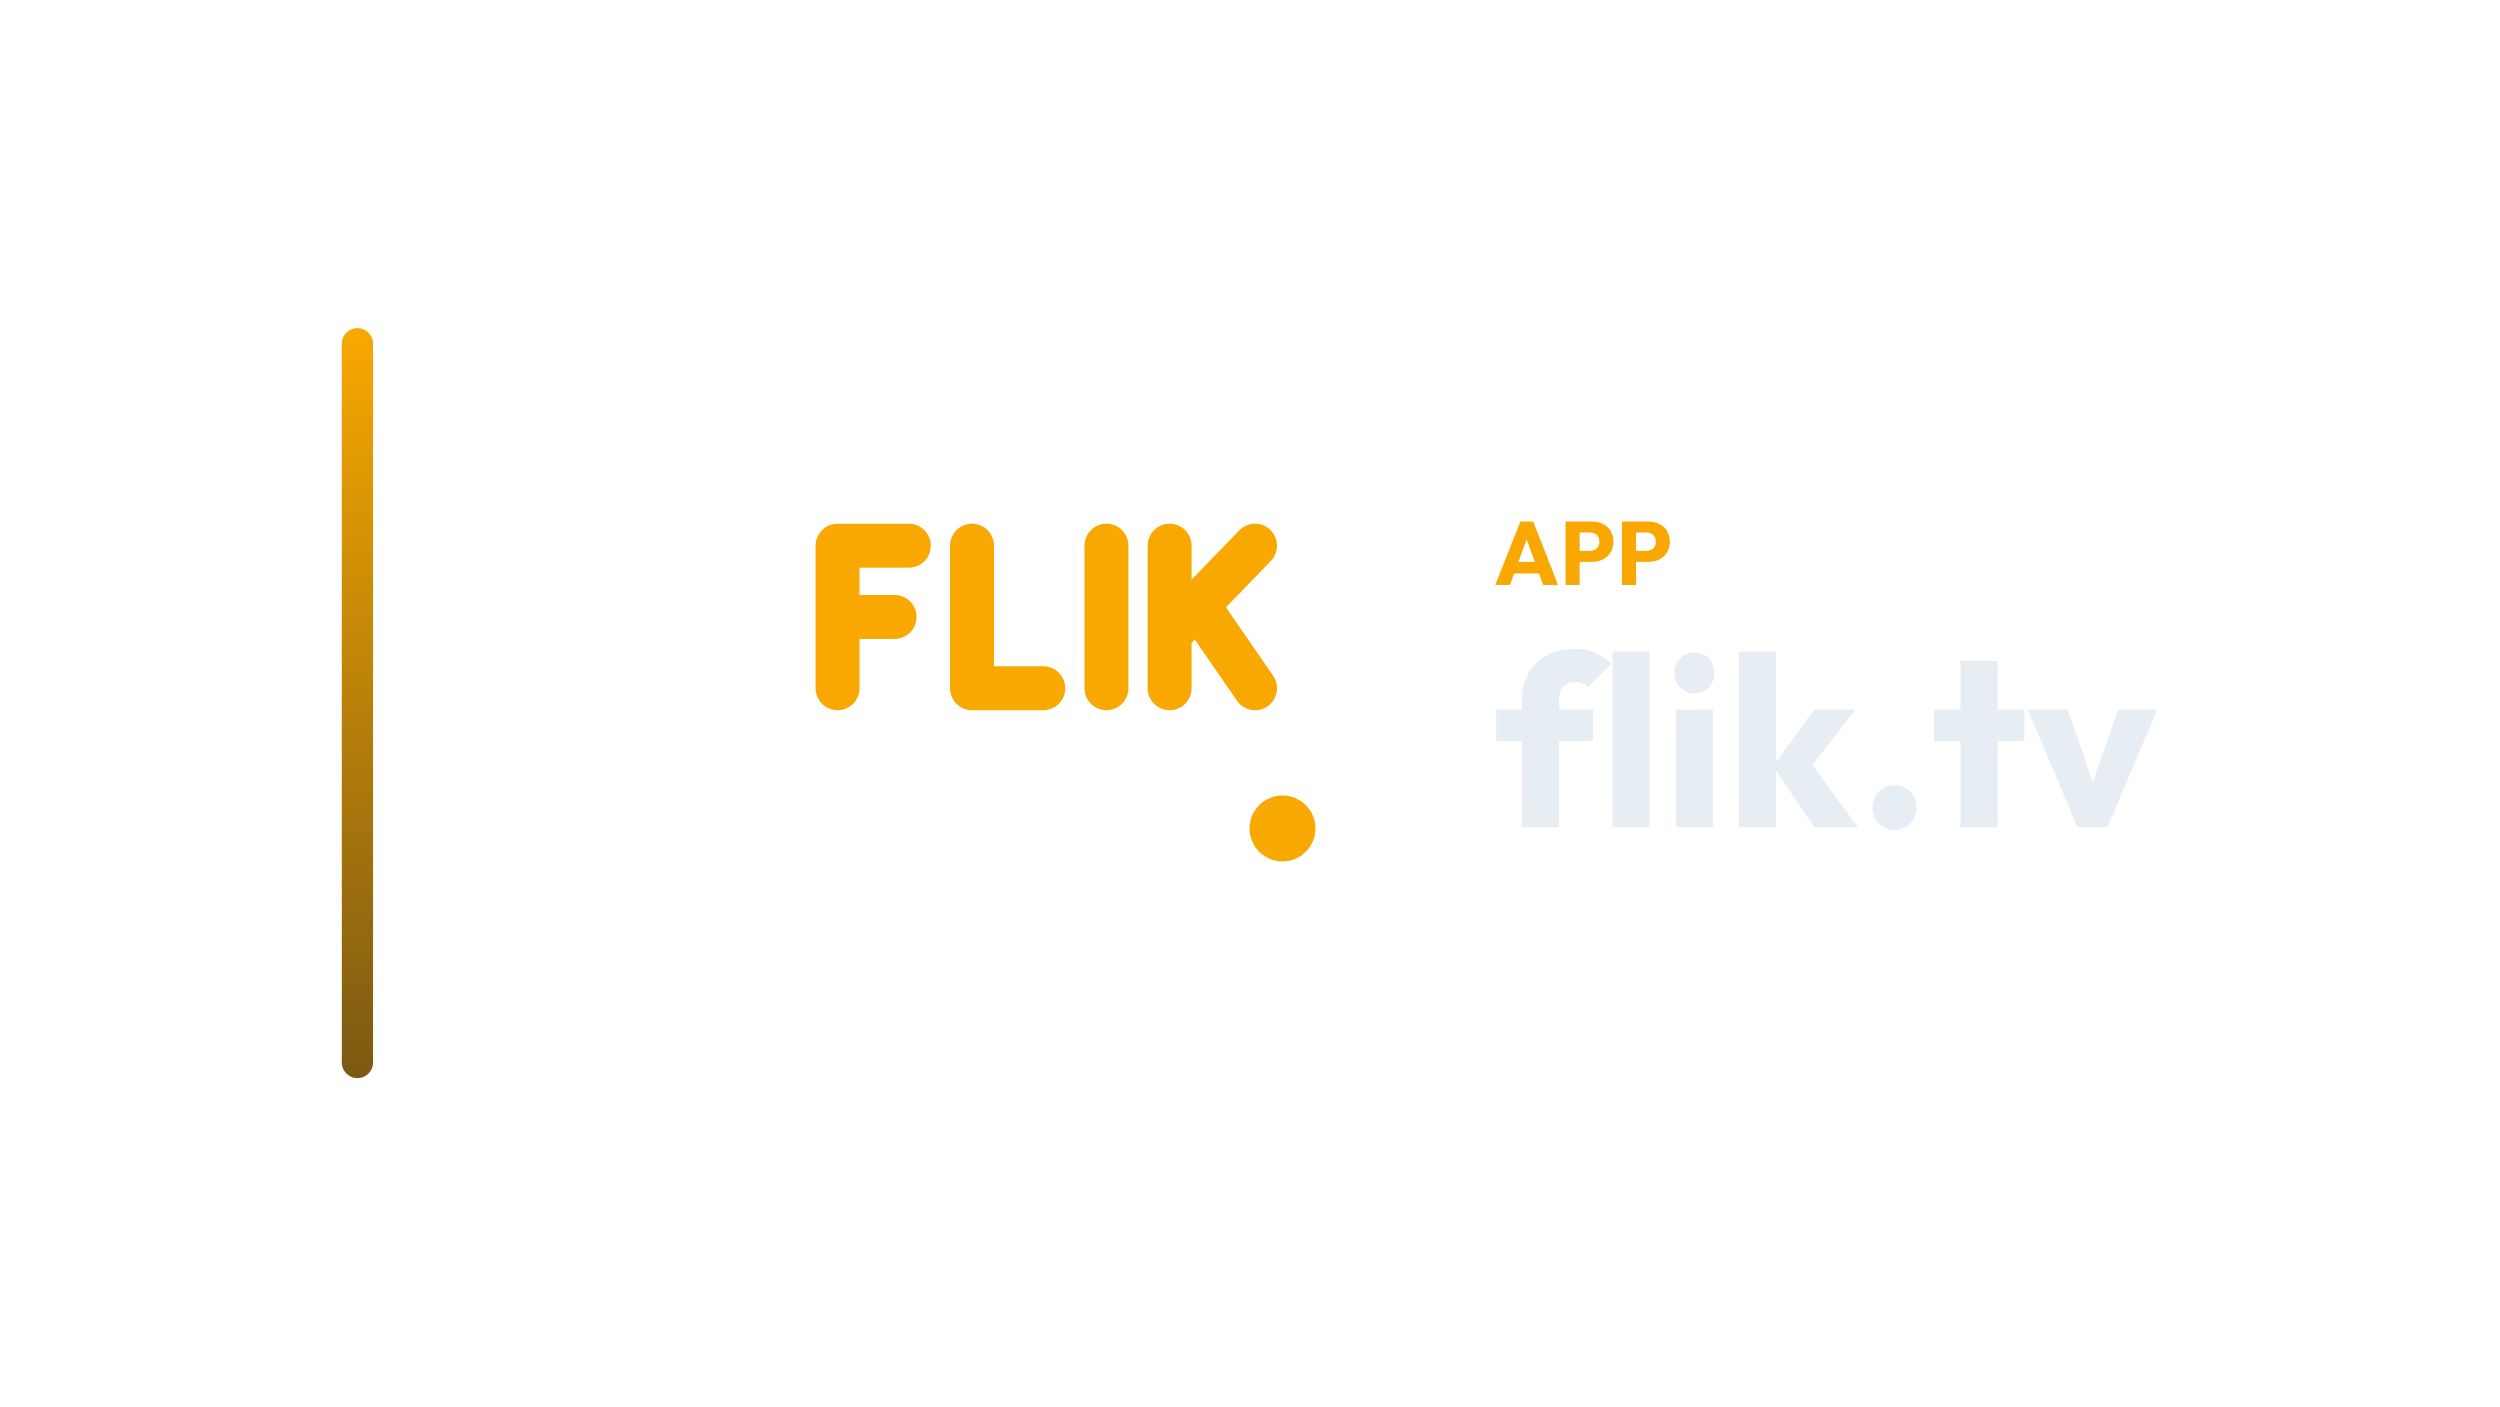
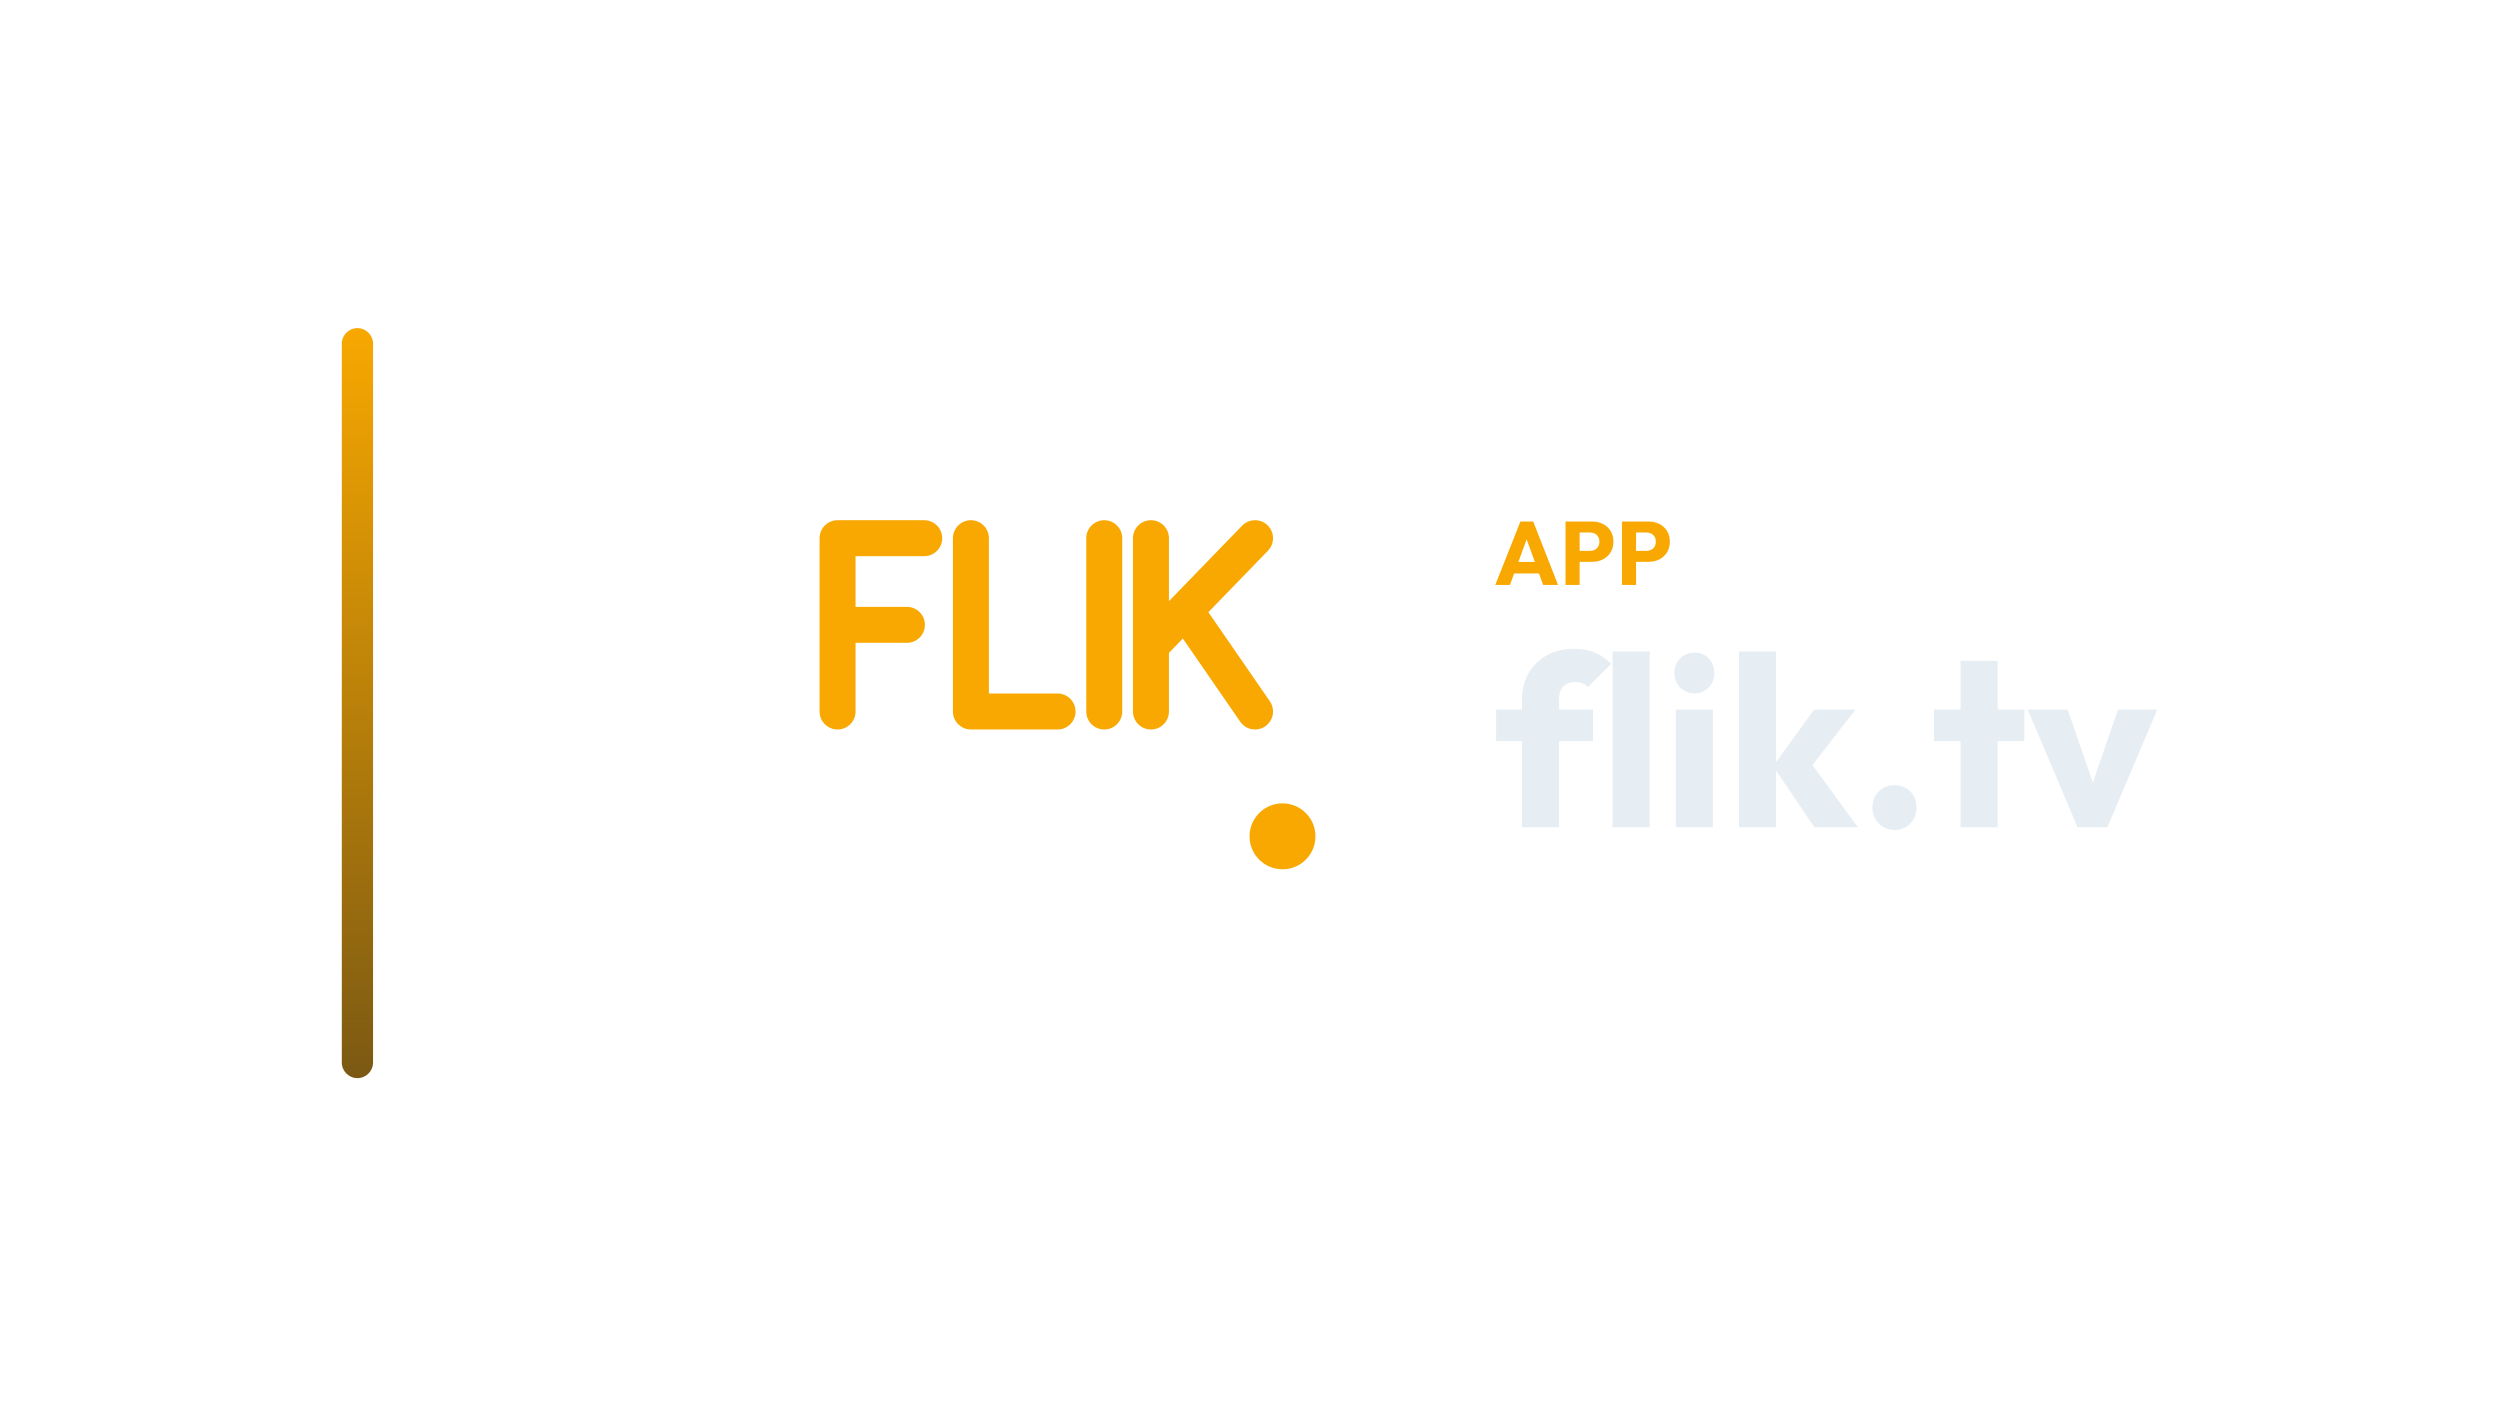
<svg xmlns="http://www.w3.org/2000/svg" width="1280" height="720" viewBox="0 0 1280 720">
  <g transform="translate(105.0,0.0)">
    <defs>
      <linearGradient id="cbRail" x1="0" y1="0" x2="0" y2="1">
        <stop offset="0%" stop-color="#F8A800" />
        <stop offset="100%" stop-color="#7B5913" />
      </linearGradient>
    </defs>
    <rect x="70" y="168" width="16" height="384" rx="8.0" fill="url(#cbRail)" />
    <g transform="translate(266,180) scale(0.70312)">
-       <g transform="translate(256 256) scale(1) translate(-261.75 -308.75)">
-         <path d="M 139.9 194.1 L 88.0 194.1 L 88.0 297.9 M 88.0 246.0 L 129.5 246.0 M 185.9 194.1 L 185.9 297.9 L 237.8 297.9 M 283.8 194.1 L 283.8 297.9 M 329.8 194.1 L 329.8 297.9 M 392.0 194.1 L 329.8 258.4 M 350.5 237.7 L 392.0 297.9" fill="none" stroke="#F8A800" stroke-width="32.0" stroke-linecap="round" stroke-linejoin="round" />
+       <g transform="translate(256 256) scale(1) translate(-261.75 -303)">
+         <path d="M 151.1 182.9 L 88.0 182.9 L 88.0 309.1 M 88.0 246.0 L 138.5 246.0 M 185.1 182.9 L 185.1 309.1 L 248.2 309.1 M 282.2 182.9 L 282.2 309.1 M 316.2 182.9 L 316.2 309.1 M 392.0 182.9 L 316.2 261.1 M 341.5 235.9 L 392.0 309.1" fill="none" stroke="#F8A800" stroke-width="26.2" stroke-linecap="round" stroke-linejoin="round" />
        <circle cx="412" cy="400" r="24" fill="#F8A800" stroke="none" />
      </g>
    </g>
    <path d="M660.58 299.49 673.46 267.014H679.992L692.734 299.49H685.098L675.346 272.534H677.968L668.078 299.49ZM667.894 293.602V287.714H685.604V293.602Z" fill="#F8A800" stroke="none" />
    <path d="M702.072 287.668V282.056H709.064Q710.398 282.056 711.502 281.504Q712.606 280.952 713.25 279.894Q713.894 278.836 713.894 277.318Q713.894 275.846 713.25 274.788Q712.606 273.73 711.502 273.178Q710.398 272.626 709.064 272.626H702.072V267.014H710.122Q713.204 267.014 715.688 268.256Q718.172 269.498 719.621 271.821Q721.07 274.144 721.07 277.318Q721.07 280.492 719.621 282.815Q718.172 285.138 715.688 286.403Q713.204 287.668 710.122 287.668ZM696.552 299.49V267.014H703.774V299.49Z" fill="#F8A800" stroke="none" />
    <path d="M730.96 287.668V282.056H737.952Q739.286 282.056 740.39 281.504Q741.494 280.952 742.138 279.894Q742.782 278.836 742.782 277.318Q742.782 275.846 742.138 274.788Q741.494 273.73 740.39 273.178Q739.286 272.626 737.952 272.626H730.96V267.014H739.01Q742.092 267.014 744.576 268.256Q747.06 269.498 748.509 271.821Q749.958 274.144 749.958 277.318Q749.958 280.492 748.509 282.815Q747.06 285.138 744.576 286.403Q742.092 287.668 739.01 287.668ZM725.44 299.49V267.014H732.662V299.49Z" fill="#F8A800" stroke="none" />
    <path d="M674.274 423.57V358.098Q674.274 350.782 677.56 344.892Q680.846 339.002 686.798 335.592Q692.75 332.182 700.934 332.182Q707.134 332.182 711.784 334.228Q716.434 336.274 719.906 339.87L708.002 351.774Q706.762 350.534 705.212 349.852Q703.662 349.17 701.554 349.17Q697.71 349.17 695.478 351.402Q693.246 353.634 693.246 357.478V423.57ZM661.006 379.426V363.306H710.606V379.426Z" fill="#E6EDF3" stroke="none" />
    <path d="M720.65 423.57V333.546H739.622V423.57Z" fill="#E6EDF3" stroke="none" />
    <path d="M753.014 423.57V363.306H771.986V423.57ZM762.562 354.998Q758.098 354.998 755.184 351.96Q752.27 348.922 752.27 344.582Q752.27 340.118 755.184 337.142Q758.098 334.166 762.562 334.166Q767.026 334.166 769.878 337.142Q772.73 340.118 772.73 344.582Q772.73 348.922 769.878 351.96Q767.026 354.998 762.562 354.998Z" fill="#E6EDF3" stroke="none" />
    <path d="M823.942 423.57 802.862 392.322 823.818 363.306H845.022L819.726 395.918L820.346 388.106L846.262 423.57ZM785.378 423.57V333.546H804.35V423.57Z" fill="#E6EDF3" stroke="none" />
    <path d="M864.986 424.934Q860.15 424.934 856.926 421.586Q853.702 418.238 853.702 413.526Q853.702 408.566 856.926 405.28Q860.15 401.994 864.986 401.994Q869.946 401.994 873.108 405.28Q876.27 408.566 876.27 413.526Q876.27 418.238 873.108 421.586Q869.946 424.934 864.986 424.934Z" fill="#E6EDF3" stroke="none" />
    <path d="M898.838 423.57V338.382H917.81V423.57ZM885.198 379.426V363.306H931.45V379.426Z" fill="#E6EDF3" stroke="none" />
    <path d="M958.73 423.57 933.186 363.306H953.646L971.006 413.526H962.078L979.438 363.306H999.526L973.982 423.57Z" fill="#E6EDF3" stroke="none" />
  </g>
</svg>
